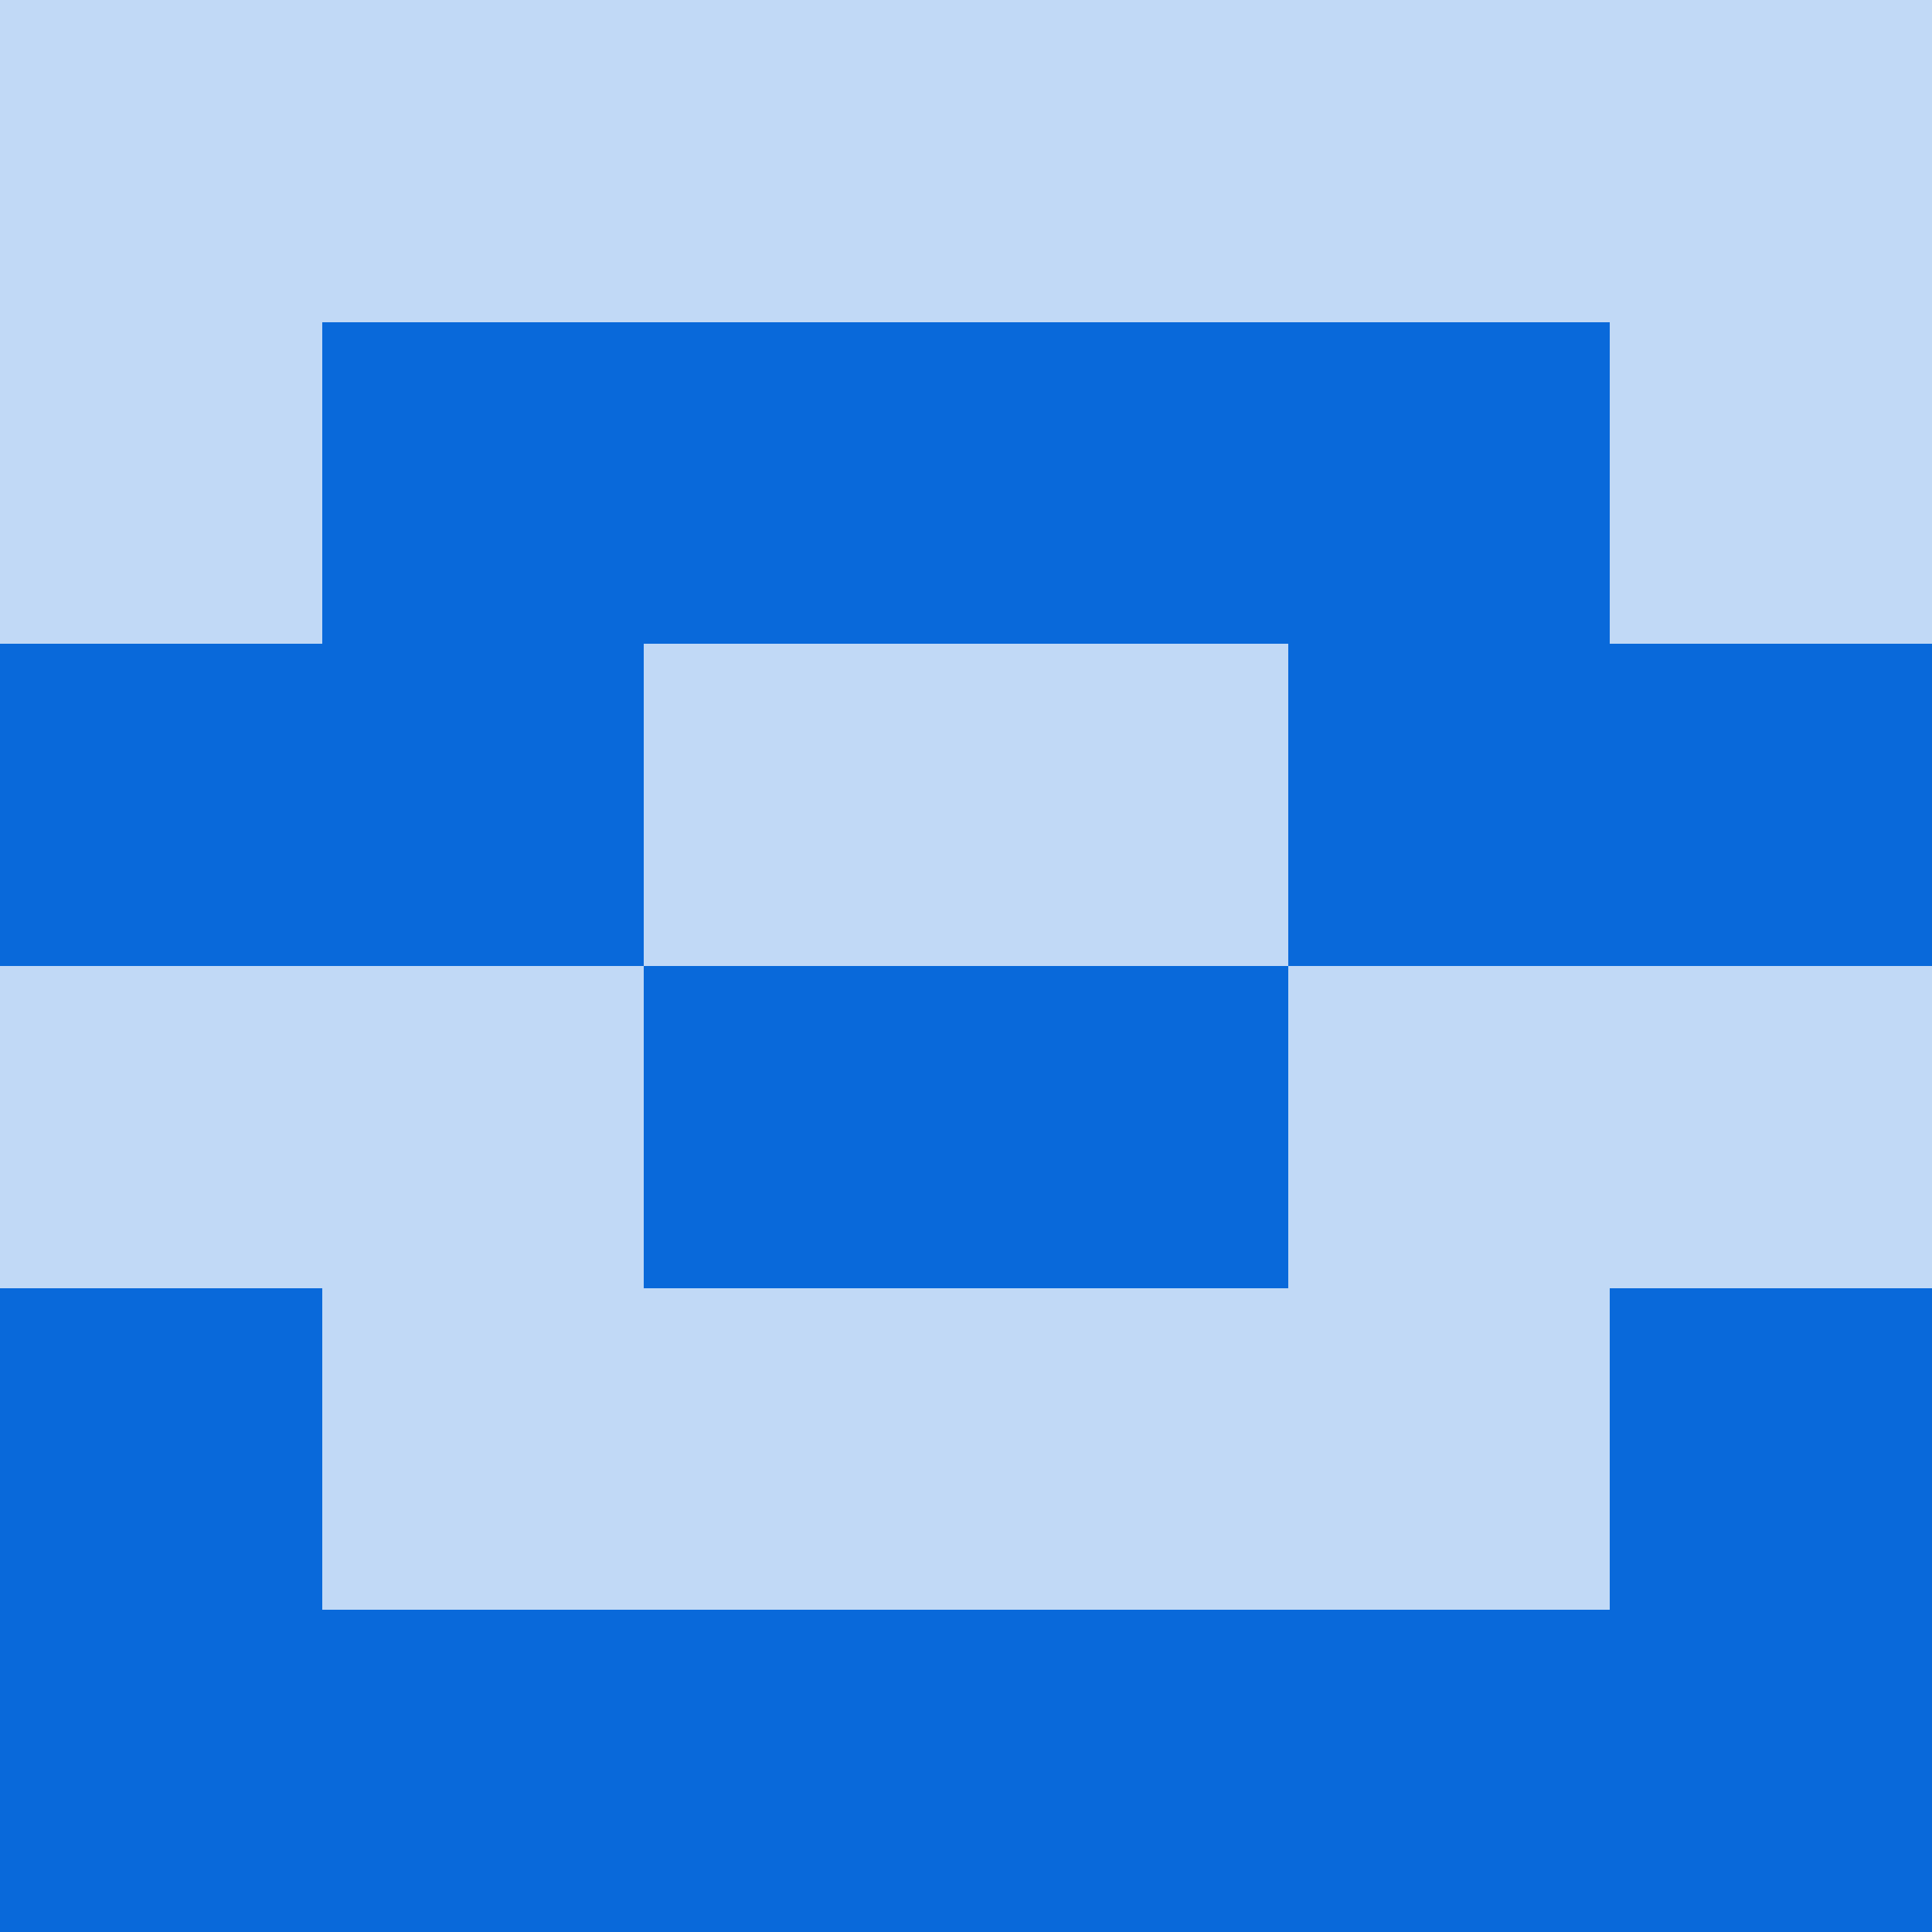
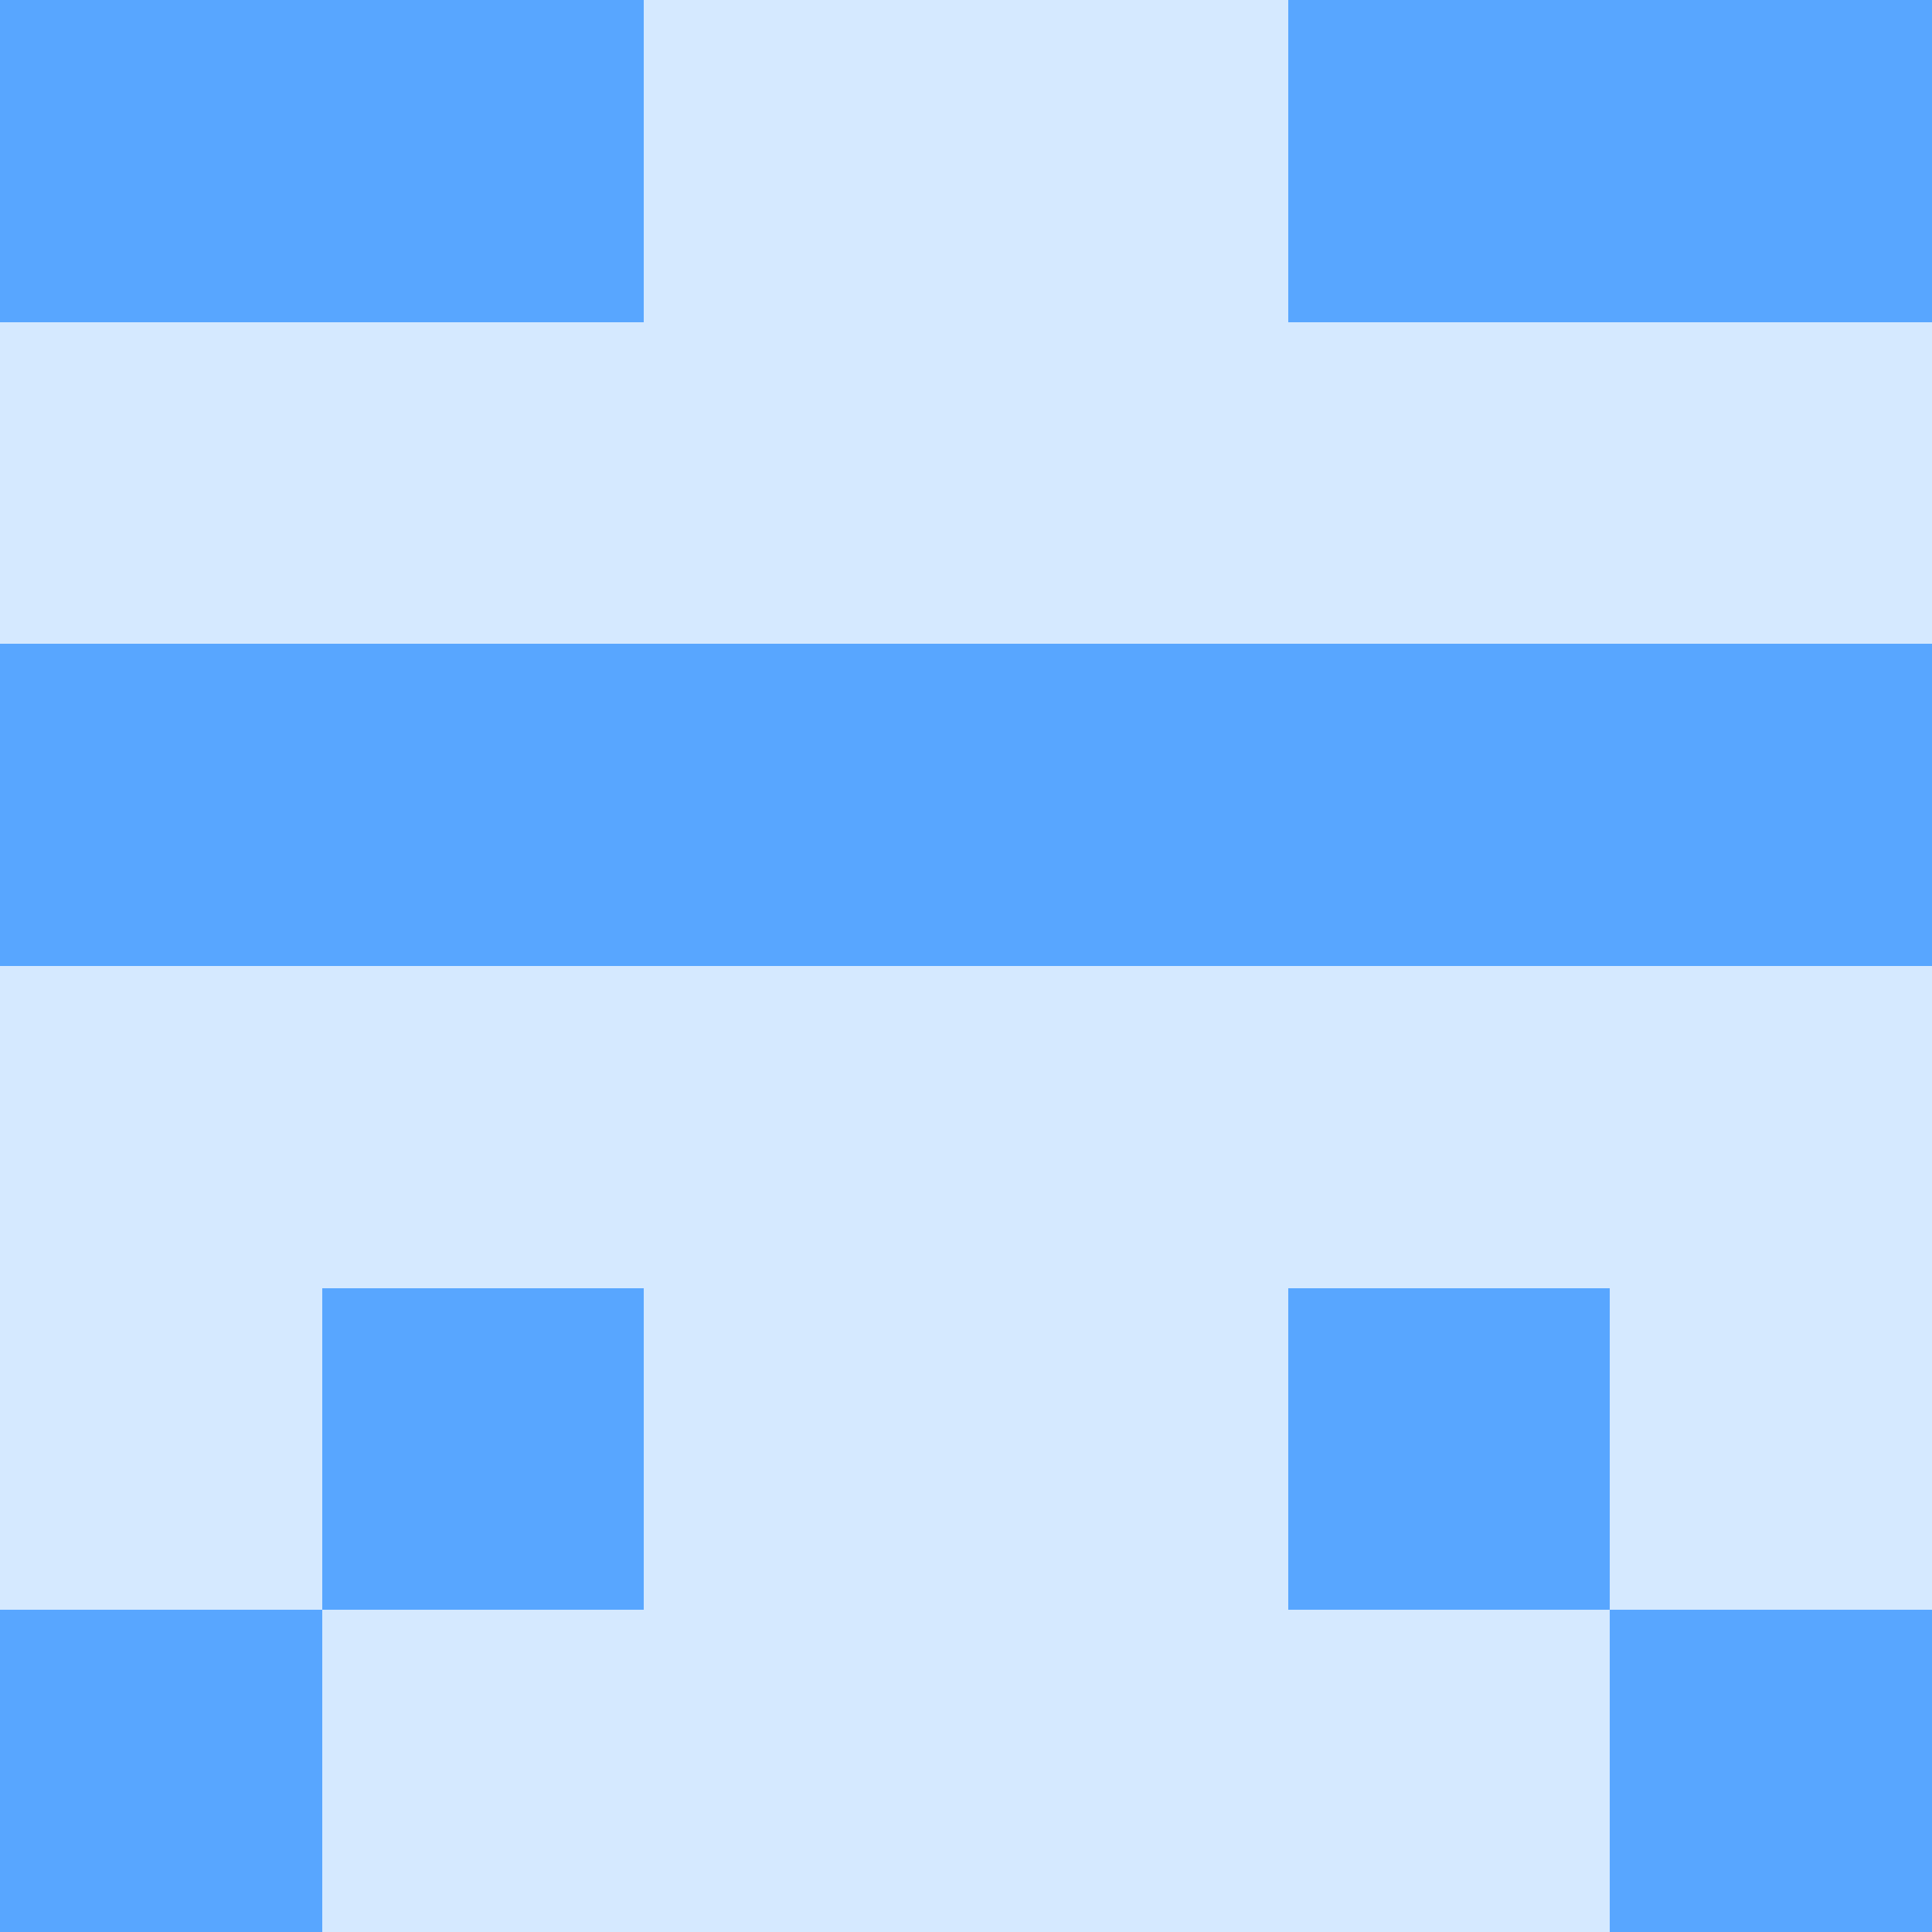
<svg xmlns="http://www.w3.org/2000/svg" viewBox="0 0 48 48" width="192" height="192" shape-rendering="crispEdges">
-   <rect width="48" height="48" fill="#0969da" opacity="0.25" />
-   <rect x="8" y="8" width="8" height="8" fill="#0969da" />
-   <rect x="32" y="8" width="8" height="8" fill="#0969da" />
-   <rect x="16" y="8" width="8" height="8" fill="#0969da" />
-   <rect x="24" y="8" width="8" height="8" fill="#0969da" />
-   <rect x="0" y="16" width="8" height="8" fill="#0969da" />
-   <rect x="40" y="16" width="8" height="8" fill="#0969da" />
-   <rect x="8" y="16" width="8" height="8" fill="#0969da" />
-   <rect x="32" y="16" width="8" height="8" fill="#0969da" />
-   <rect x="16" y="24" width="8" height="8" fill="#0969da" />
-   <rect x="24" y="24" width="8" height="8" fill="#0969da" />
-   <rect x="0" y="32" width="8" height="8" fill="#0969da" />
-   <rect x="40" y="32" width="8" height="8" fill="#0969da" />
-   <rect x="0" y="40" width="8" height="8" fill="#0969da" />
-   <rect x="40" y="40" width="8" height="8" fill="#0969da" />
-   <rect x="8" y="40" width="8" height="8" fill="#0969da" />
-   <rect x="32" y="40" width="8" height="8" fill="#0969da" />
-   <rect x="16" y="40" width="8" height="8" fill="#0969da" />
-   <rect x="24" y="40" width="8" height="8" fill="#0969da" />
+   <rect width="48" height="48" fill="#58a6ff" opacity="0.25" />
+   <rect x="0" y="0" width="8" height="8" fill="#58a6ff" />
+   <rect x="40" y="0" width="8" height="8" fill="#58a6ff" />
+   <rect x="8" y="0" width="8" height="8" fill="#58a6ff" />
+   <rect x="32" y="0" width="8" height="8" fill="#58a6ff" />
+   <rect x="0" y="16" width="8" height="8" fill="#58a6ff" />
+   <rect x="40" y="16" width="8" height="8" fill="#58a6ff" />
+   <rect x="8" y="16" width="8" height="8" fill="#58a6ff" />
+   <rect x="32" y="16" width="8" height="8" fill="#58a6ff" />
+   <rect x="16" y="16" width="8" height="8" fill="#58a6ff" />
+   <rect x="24" y="16" width="8" height="8" fill="#58a6ff" />
+   <rect x="8" y="32" width="8" height="8" fill="#58a6ff" />
+   <rect x="32" y="32" width="8" height="8" fill="#58a6ff" />
+   <rect x="0" y="40" width="8" height="8" fill="#58a6ff" />
+   <rect x="40" y="40" width="8" height="8" fill="#58a6ff" />
</svg>
